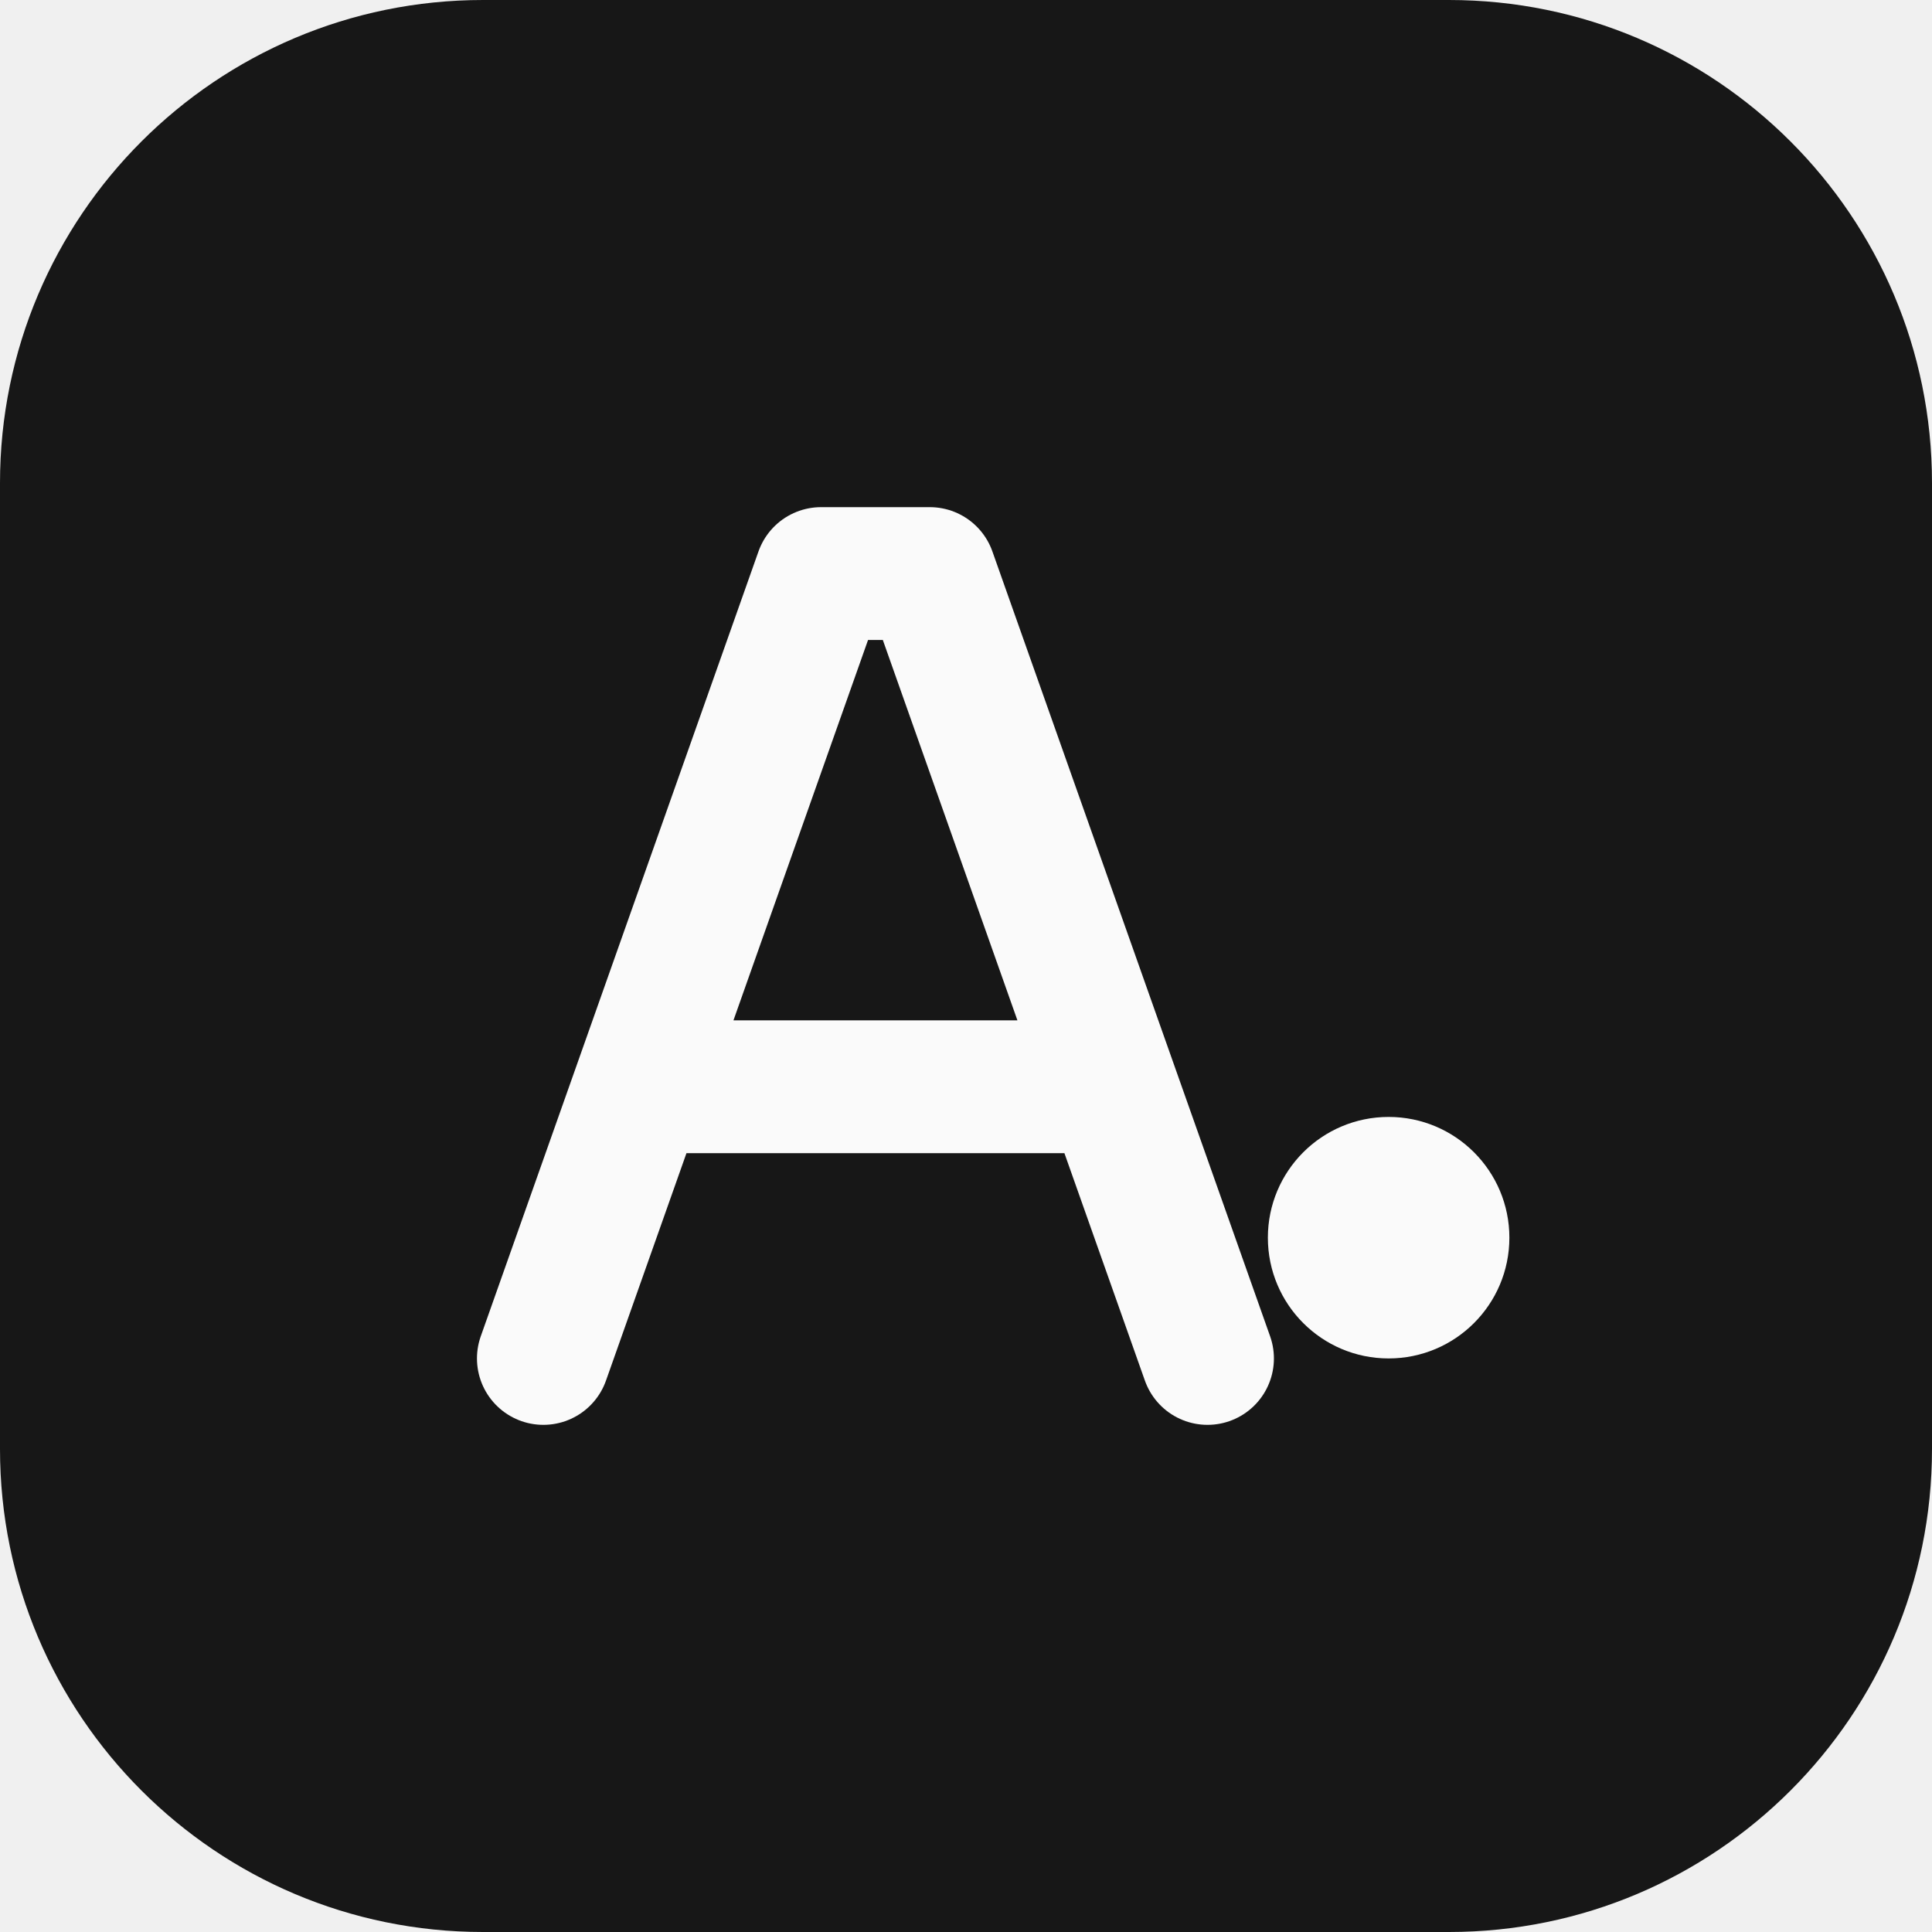
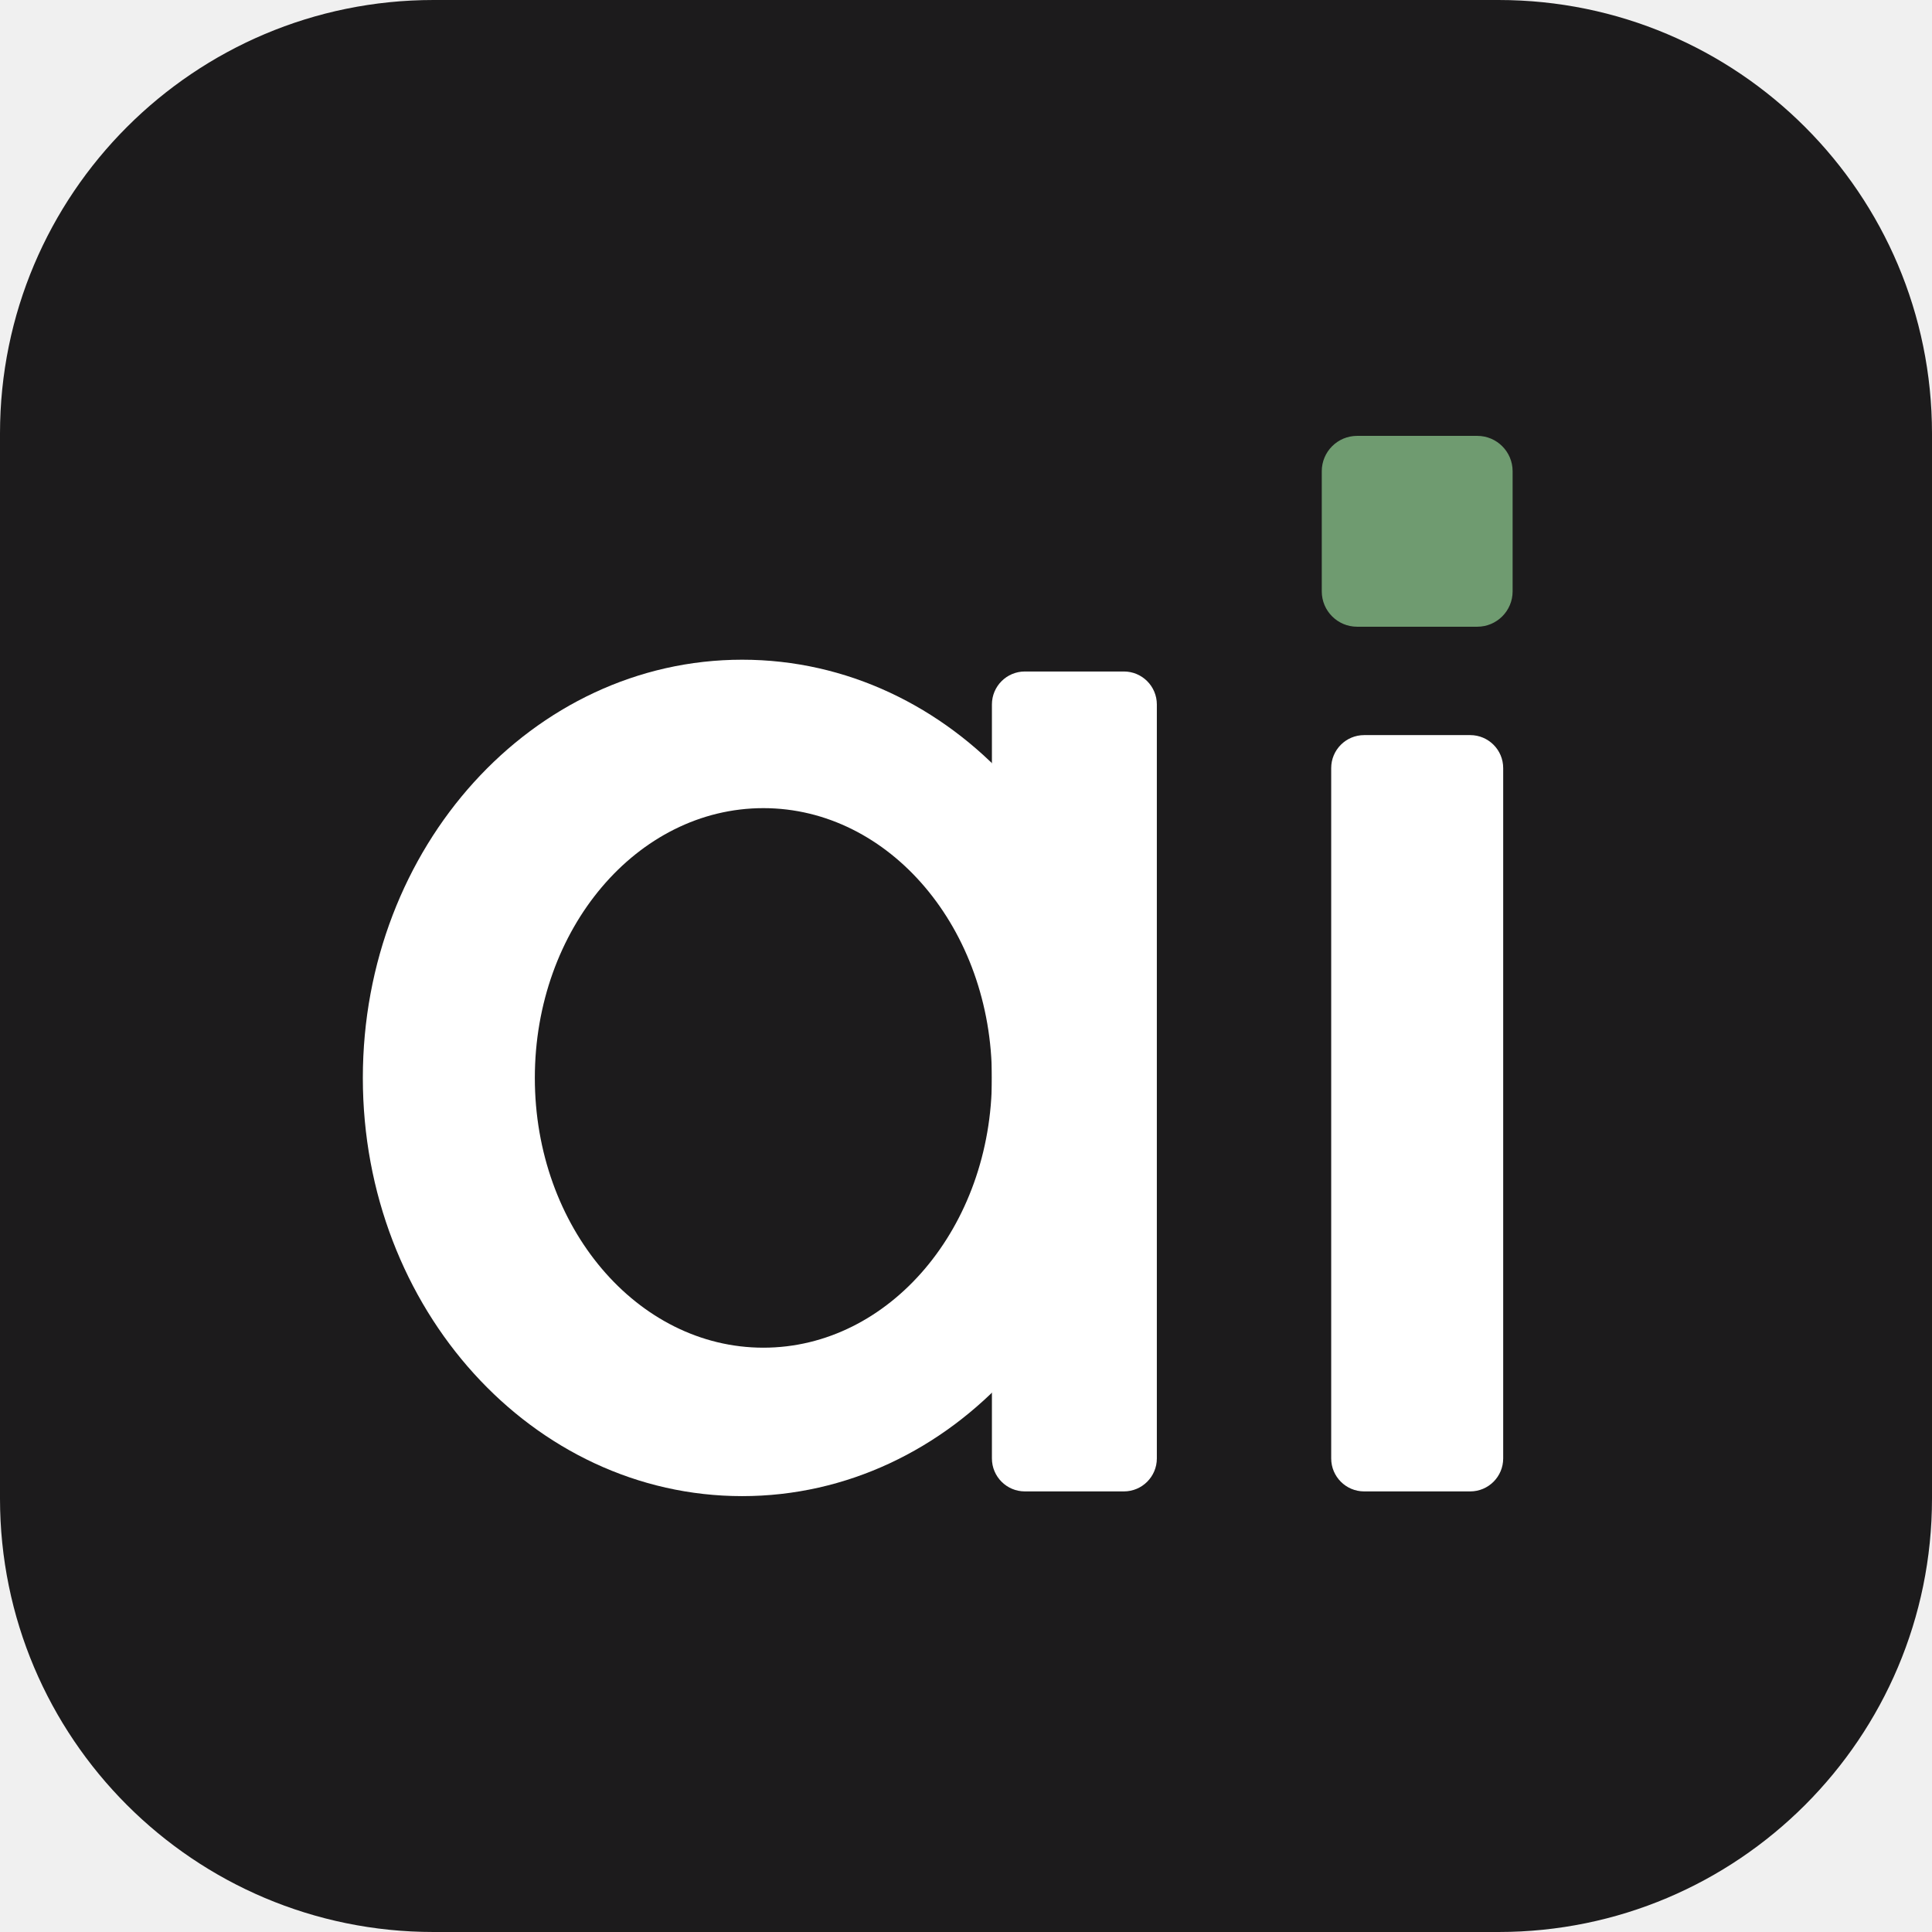
- <svg xmlns="http://www.w3.org/2000/svg" viewBox="0 0 32 32">
-   <rect width="32" height="32" rx="8" fill="#171717" />
-   <path d="M9 22.5 13.6 9.5h1.8l4.6 13M10.6 18h7.8" fill="none" stroke="#fafafa" stroke-width="2.2" stroke-linecap="round" stroke-linejoin="round" />
-   <circle cx="23" cy="20.5" r="2" fill="#fafafa" />
+ <svg xmlns="http://www.w3.org/2000/svg" viewBox="0 0 820 820">
+   <rect width="820" height="820" rx="184" fill="#1c1b1c" />
+   <path fill="#fff" fill-rule="evenodd" d="M154 457.5a161 177.5 0 1 0 322 0a161 177.5 0 1 0-322 0ZM227 457.5a97 114.5 0 1 0 194 0a97 114.5 0 1 0-194 0Z" />
+   <rect x="421" y="285" width="70" height="348" rx="14" fill="#fff" />
+   <rect x="565" y="312" width="73" height="321" rx="14" fill="#fff" />
+   <rect x="561" y="185" width="81" height="81" rx="15" fill="#6f9b70" />
</svg>
